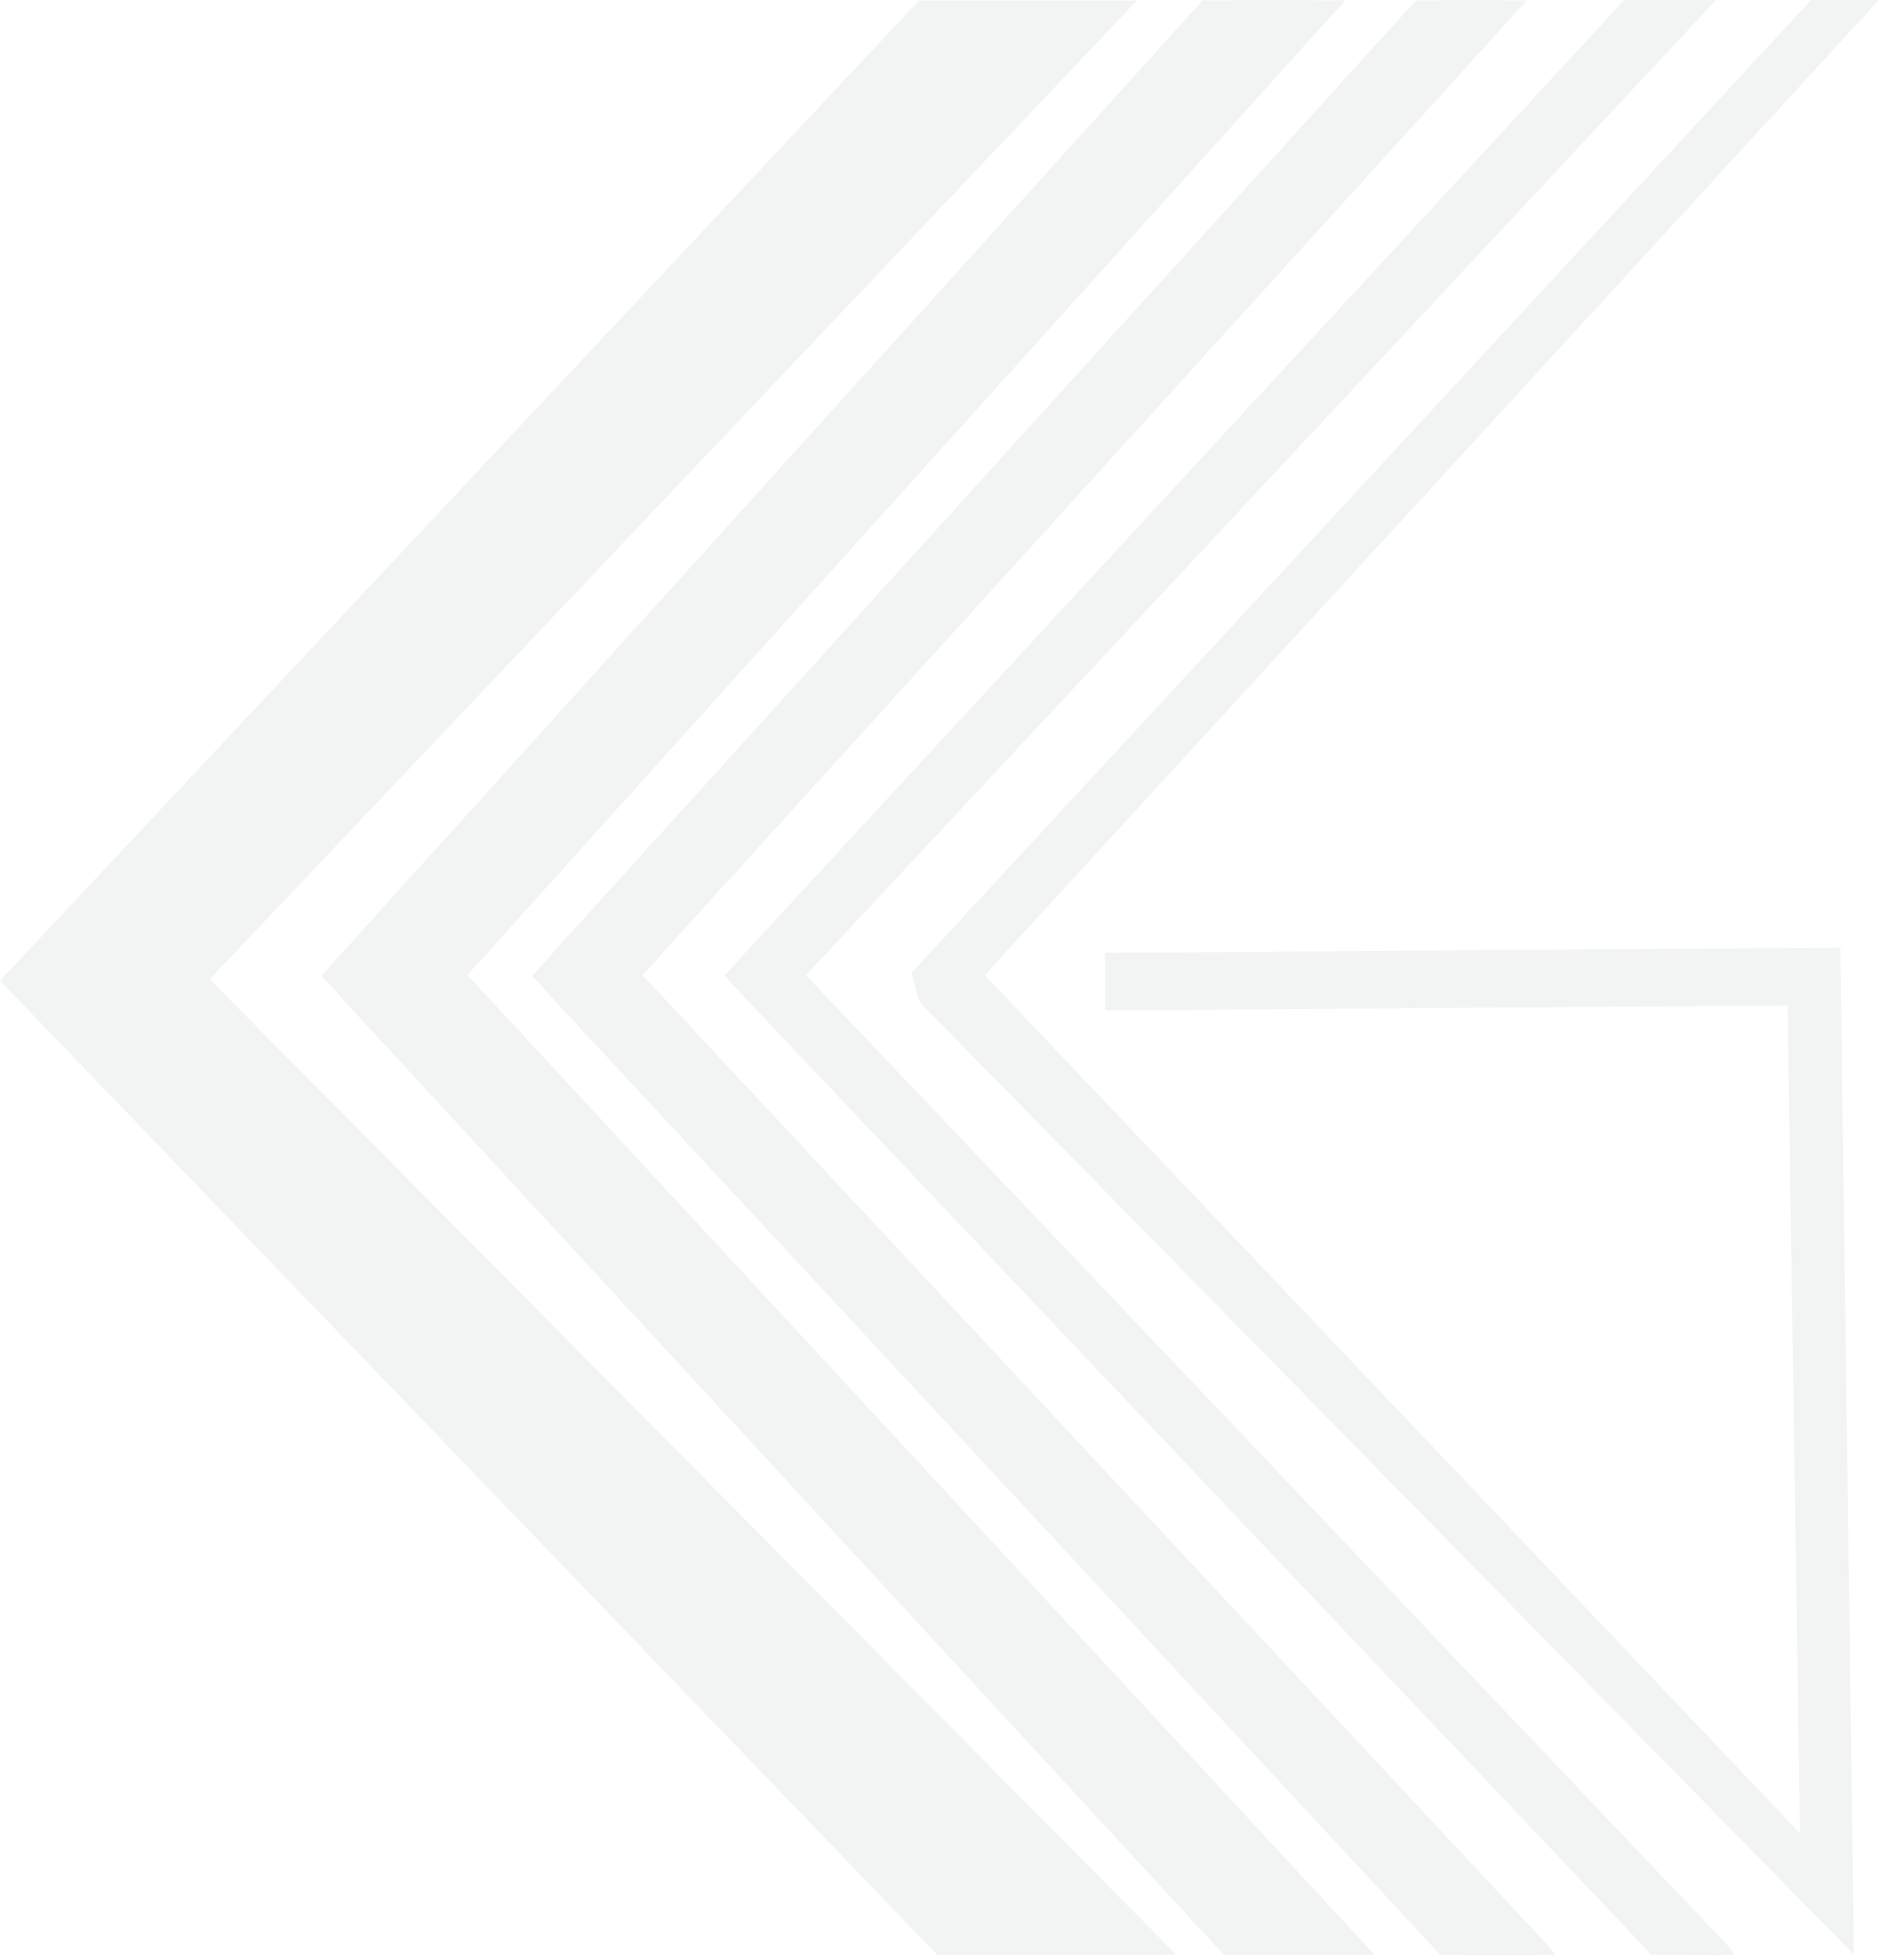
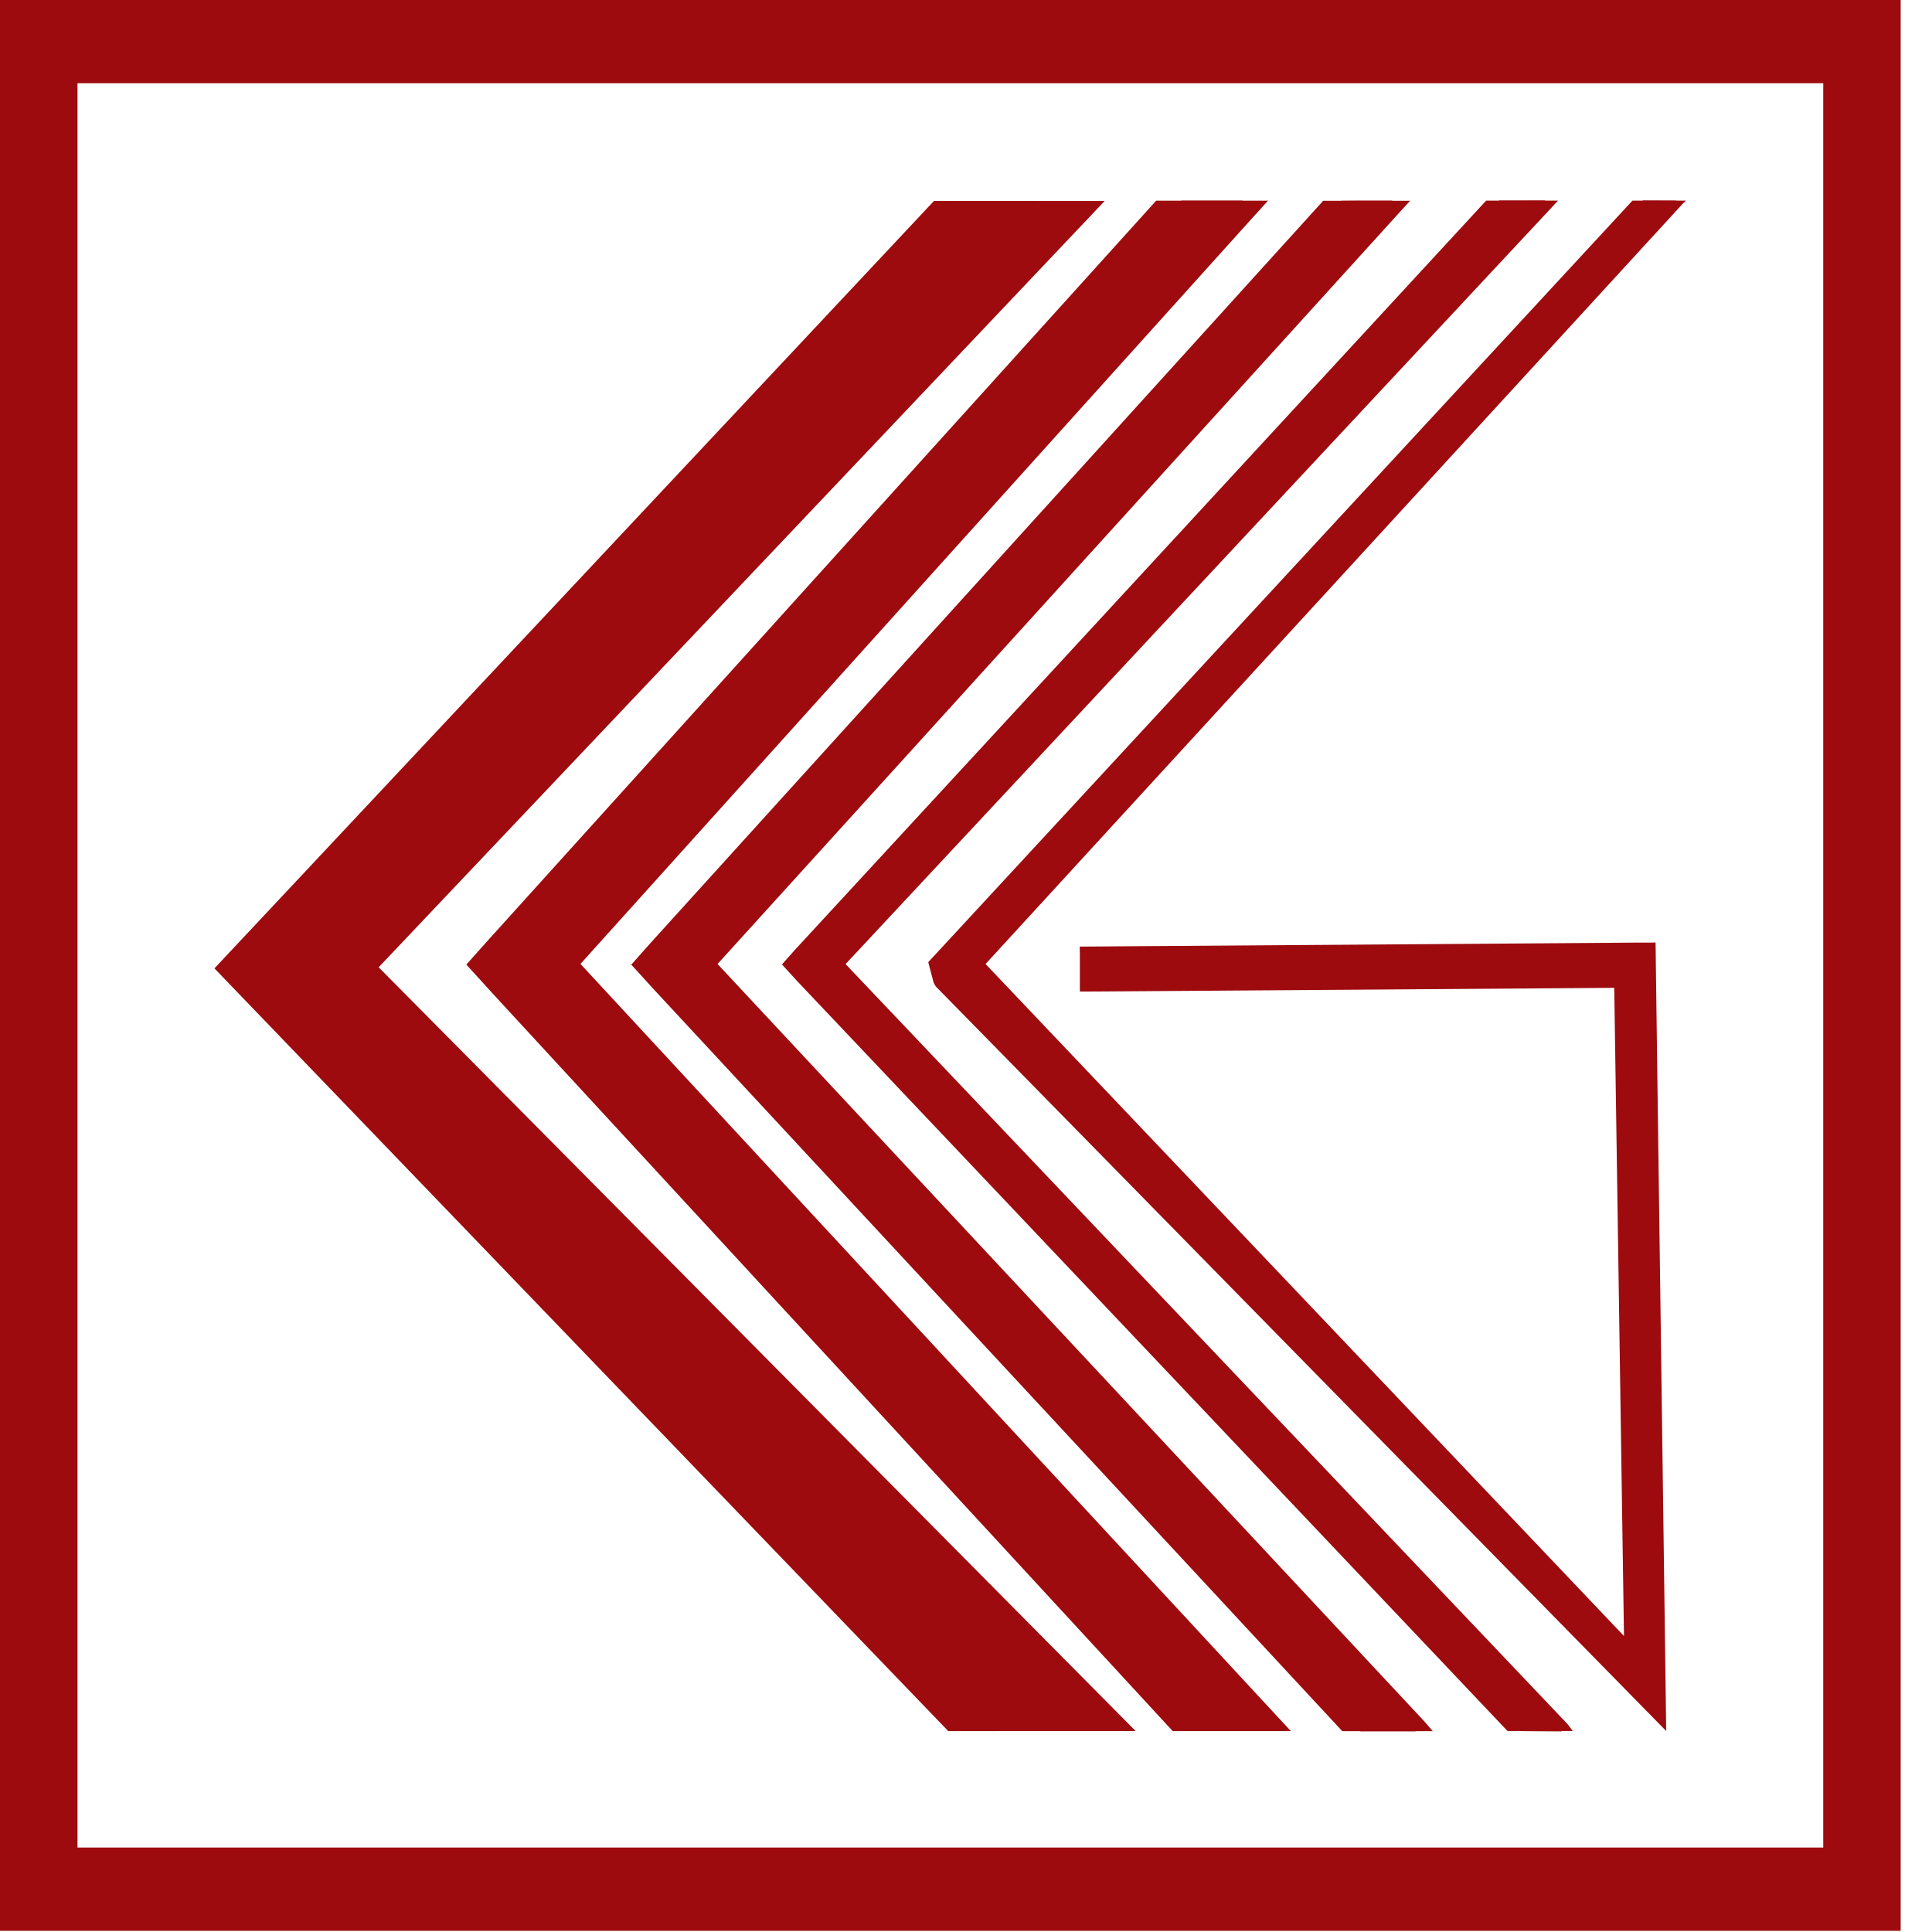
- <svg xmlns="http://www.w3.org/2000/svg" width="326" height="340" viewBox="0 0 326 340" fill="none">
-   <path d="M227.76 0.034L75.437 169.167L232.682 338.991L217.851 338.975L64.837 172.999L61.43 169.249L64.804 165.466L214.23 0.034H227.76Z" fill="#F2F3F3" />
-   <path d="M294.836 0L136.949 169.183L298.408 339.155L289.321 339.089L130.596 171.485L128.538 169.232L130.563 166.962L284.597 0.016L294.836 0Z" fill="#F2F3F3" />
-   <path d="M323.871 0.033L168.552 169.166L313.945 322.23L311.707 172.67L193.341 173.525L193.308 167.012L314.67 166.156L317.665 166.14L317.715 169.347L319.953 334.944L160.931 172.834L159.977 169.249L162.133 166.929L316.464 0L323.871 0.033Z" fill="#F2F3F3" />
-   <path fill-rule="evenodd" clip-rule="evenodd" d="M197.21 0.116L36.377 169.874L204.074 339.073L162.561 339.09L0 170.121L159.401 0.099L197.21 0.116Z" fill="#F2F3F3" />
-   <path d="M260.943 0.034L107.485 169.184L266.095 339.139H253.898L99.008 172.243L96.275 169.249L98.975 166.206L249.553 0.067L253.783 0.034H260.943Z" fill="#F2F3F3" />
-   <path d="M167.4 167.95L319.904 1.629L317.171 1.711L163.285 168.131L161.803 169.726L162.363 171.897L318.291 330.833L316.102 169.348V167.868H314.686L194.938 168.707V171.733L311.707 170.911H313.303L313.336 172.621L315.575 322.165L312.809 323.432L167.416 170.384L166.264 169.167L167.4 167.917V167.95ZM325.023 0.988L170.824 169.151L312.25 318.02L310.094 174.43L193.325 175.253H191.712V173.526V167.012L191.679 165.285H193.292L314.653 164.414H317.649L319.245 164.381L319.278 166.108L319.311 169.332L321.55 334.929L321.599 339.057L318.801 336.212L159.779 174.101L159.334 173.312L158.38 169.71L158.133 168.739L158.791 168.016L160.948 165.697L314.126 0.034H325.994L324.99 0.988H325.023Z" fill="#F2F3F3" />
-   <path d="M72.541 166.14L218.247 4.376H215.942L67.718 168.459L67.043 169.216L67.701 169.94L219.547 334.632H222.954L72.574 172.226L69.792 169.216L72.557 166.14H72.541ZM230.658 3.06L81.084 169.134L235.546 335.948L238.46 339.09H212.288L61.973 176.058L61.94 176.025L58.533 172.275L55.801 169.282L58.517 166.239L61.891 162.456H61.907L208.617 0.05H233.39L230.658 3.076V3.06Z" fill="#F2F3F3" />
-   <path d="M105.461 167.061L254.244 3.076H250.755L101.016 168.311L100.21 169.216L101.016 170.104L255.051 336.079H259.232L105.477 171.321L103.502 169.199L105.444 167.045L105.461 167.061ZM262.968 2.155L111.452 169.15L268.088 337L269.898 339.106H249.85L97 174.413L94.268 171.403L92.342 169.298L94.235 167.16L96.934 164.133L245.619 0.066H264.878L262.952 2.171L262.968 2.155Z" fill="#F2F3F3" />
-   <path d="M135.516 167.654L289.93 2.188H285.42L132.027 168.476L131.352 169.233L132.01 169.957L290.144 336.919L293.403 336.952L135.533 170.746L134.084 169.216L135.533 167.67L135.516 167.654ZM296.25 1.53L139.813 169.167L299.806 337.593L300.909 339.073H286.457L129.179 173.032L129.146 172.999L127.089 170.746L125.723 169.249L127.072 167.72L129.097 165.45H129.113L281.716 0.034H297.65L296.234 1.53H296.25Z" fill="#F2F3F3" />
+ <svg xmlns="http://www.w3.org/2000/svg" width="422" height="428" viewBox="0 0 422 428" fill="none">
+   <path d="M403.901 18.438H17.168V409.289H403.901V18.438ZM8.576 0H421.052V427.743H0V0H8.576Z" fill="#9D0B0F" />
+   <path d="M275.264 44.442L122.941 213.576L280.186 383.4L265.355 383.383L112.341 217.408L108.934 213.658L112.308 209.875L261.734 44.442H275.264Z" fill="#9D0B0F" />
+   <path d="M342.34 44.409L184.453 213.591L345.911 383.564L336.825 383.498L178.1 215.894L176.042 213.641L178.067 211.371L332.101 44.425L342.34 44.409Z" fill="#9D0B0F" />
+   <path d="M371.375 44.442L216.056 213.575L361.449 366.639L359.211 217.078L240.845 217.934L240.812 211.42L362.174 210.565L365.169 210.549L365.219 213.756L367.457 379.353L208.435 217.243L207.48 213.657L209.637 211.338L363.968 44.409L371.375 44.442Z" fill="#9D0B0F" />
+   <path fill-rule="evenodd" clip-rule="evenodd" d="M244.714 44.524L83.881 214.283L251.578 383.482L210.065 383.498L47.504 214.529L206.905 44.508L244.714 44.524Z" fill="#9D0B0F" />
+   <path d="M308.447 44.442L154.989 213.592L313.599 383.548H301.402L146.512 216.652L143.779 213.658L146.479 210.615L297.057 44.475L301.287 44.442H308.447Z" fill="#9D0B0F" />
+   <path d="M214.904 212.359L367.408 46.038L364.675 46.12L210.789 212.54L209.307 214.135L209.867 216.306L365.795 375.242L363.605 213.757V212.276H362.19L242.442 213.115V216.142L359.211 215.319H360.807L360.84 217.03L363.079 366.574L360.313 367.84L214.92 214.793L213.768 213.576L214.904 212.326V212.359ZM372.527 45.396L218.328 213.559L359.754 362.429L357.597 218.839L240.829 219.661H239.216V217.934V211.421L239.183 209.694H240.796L362.157 208.822H365.153L366.749 208.789L366.782 210.516L366.815 213.74L369.054 379.337L369.103 383.466L366.305 380.62L207.283 218.51L206.838 217.721L205.884 214.119L205.637 213.148L206.295 212.424L208.451 210.105L361.63 44.442H373.498L372.494 45.396H372.527Z" fill="#9D0B0F" />
+   <path d="M120.045 210.549L265.751 48.784H263.446L115.222 212.868L114.547 213.625L115.205 214.348L267.051 379.041H270.458L120.078 216.635L117.296 213.625L120.061 210.549H120.045ZM278.162 47.468L128.588 213.543L283.05 380.357L285.964 383.498H259.792L109.477 220.467L109.444 220.434L106.037 216.684L103.305 213.691L106.021 210.648L109.395 206.865H109.411L256.121 44.459H280.894L278.162 47.485V47.468Z" fill="#9D0B0F" />
+   <path d="M152.964 211.47L301.748 47.485H298.259L148.52 212.72L147.714 213.624L148.52 214.513L302.555 380.488H306.736L152.981 215.73L151.006 213.608L152.948 211.453L152.964 211.47ZM310.472 46.563L158.956 213.559L315.591 381.409L317.402 383.514H297.354L144.504 218.822L141.772 215.812L139.846 213.707L141.739 211.568L144.438 208.542L293.123 44.475H312.382L310.456 46.58L310.472 46.563Z" fill="#9D0B0F" />
+   <path d="M183.02 212.063L337.434 46.597H332.924L179.531 212.885L178.856 213.642L179.514 214.365L337.648 381.328L340.907 381.36L183.037 215.155L181.588 213.625L183.037 212.079L183.02 212.063ZM343.754 45.939L187.317 213.576L347.31 382.002L348.413 383.482H333.961L176.683 217.441L176.65 217.408L174.593 215.155L173.227 213.658L174.576 212.128L176.601 209.859H176.617L329.22 44.442H345.154L343.738 45.939H343.754Z" fill="#9D0B0F" />
</svg>
